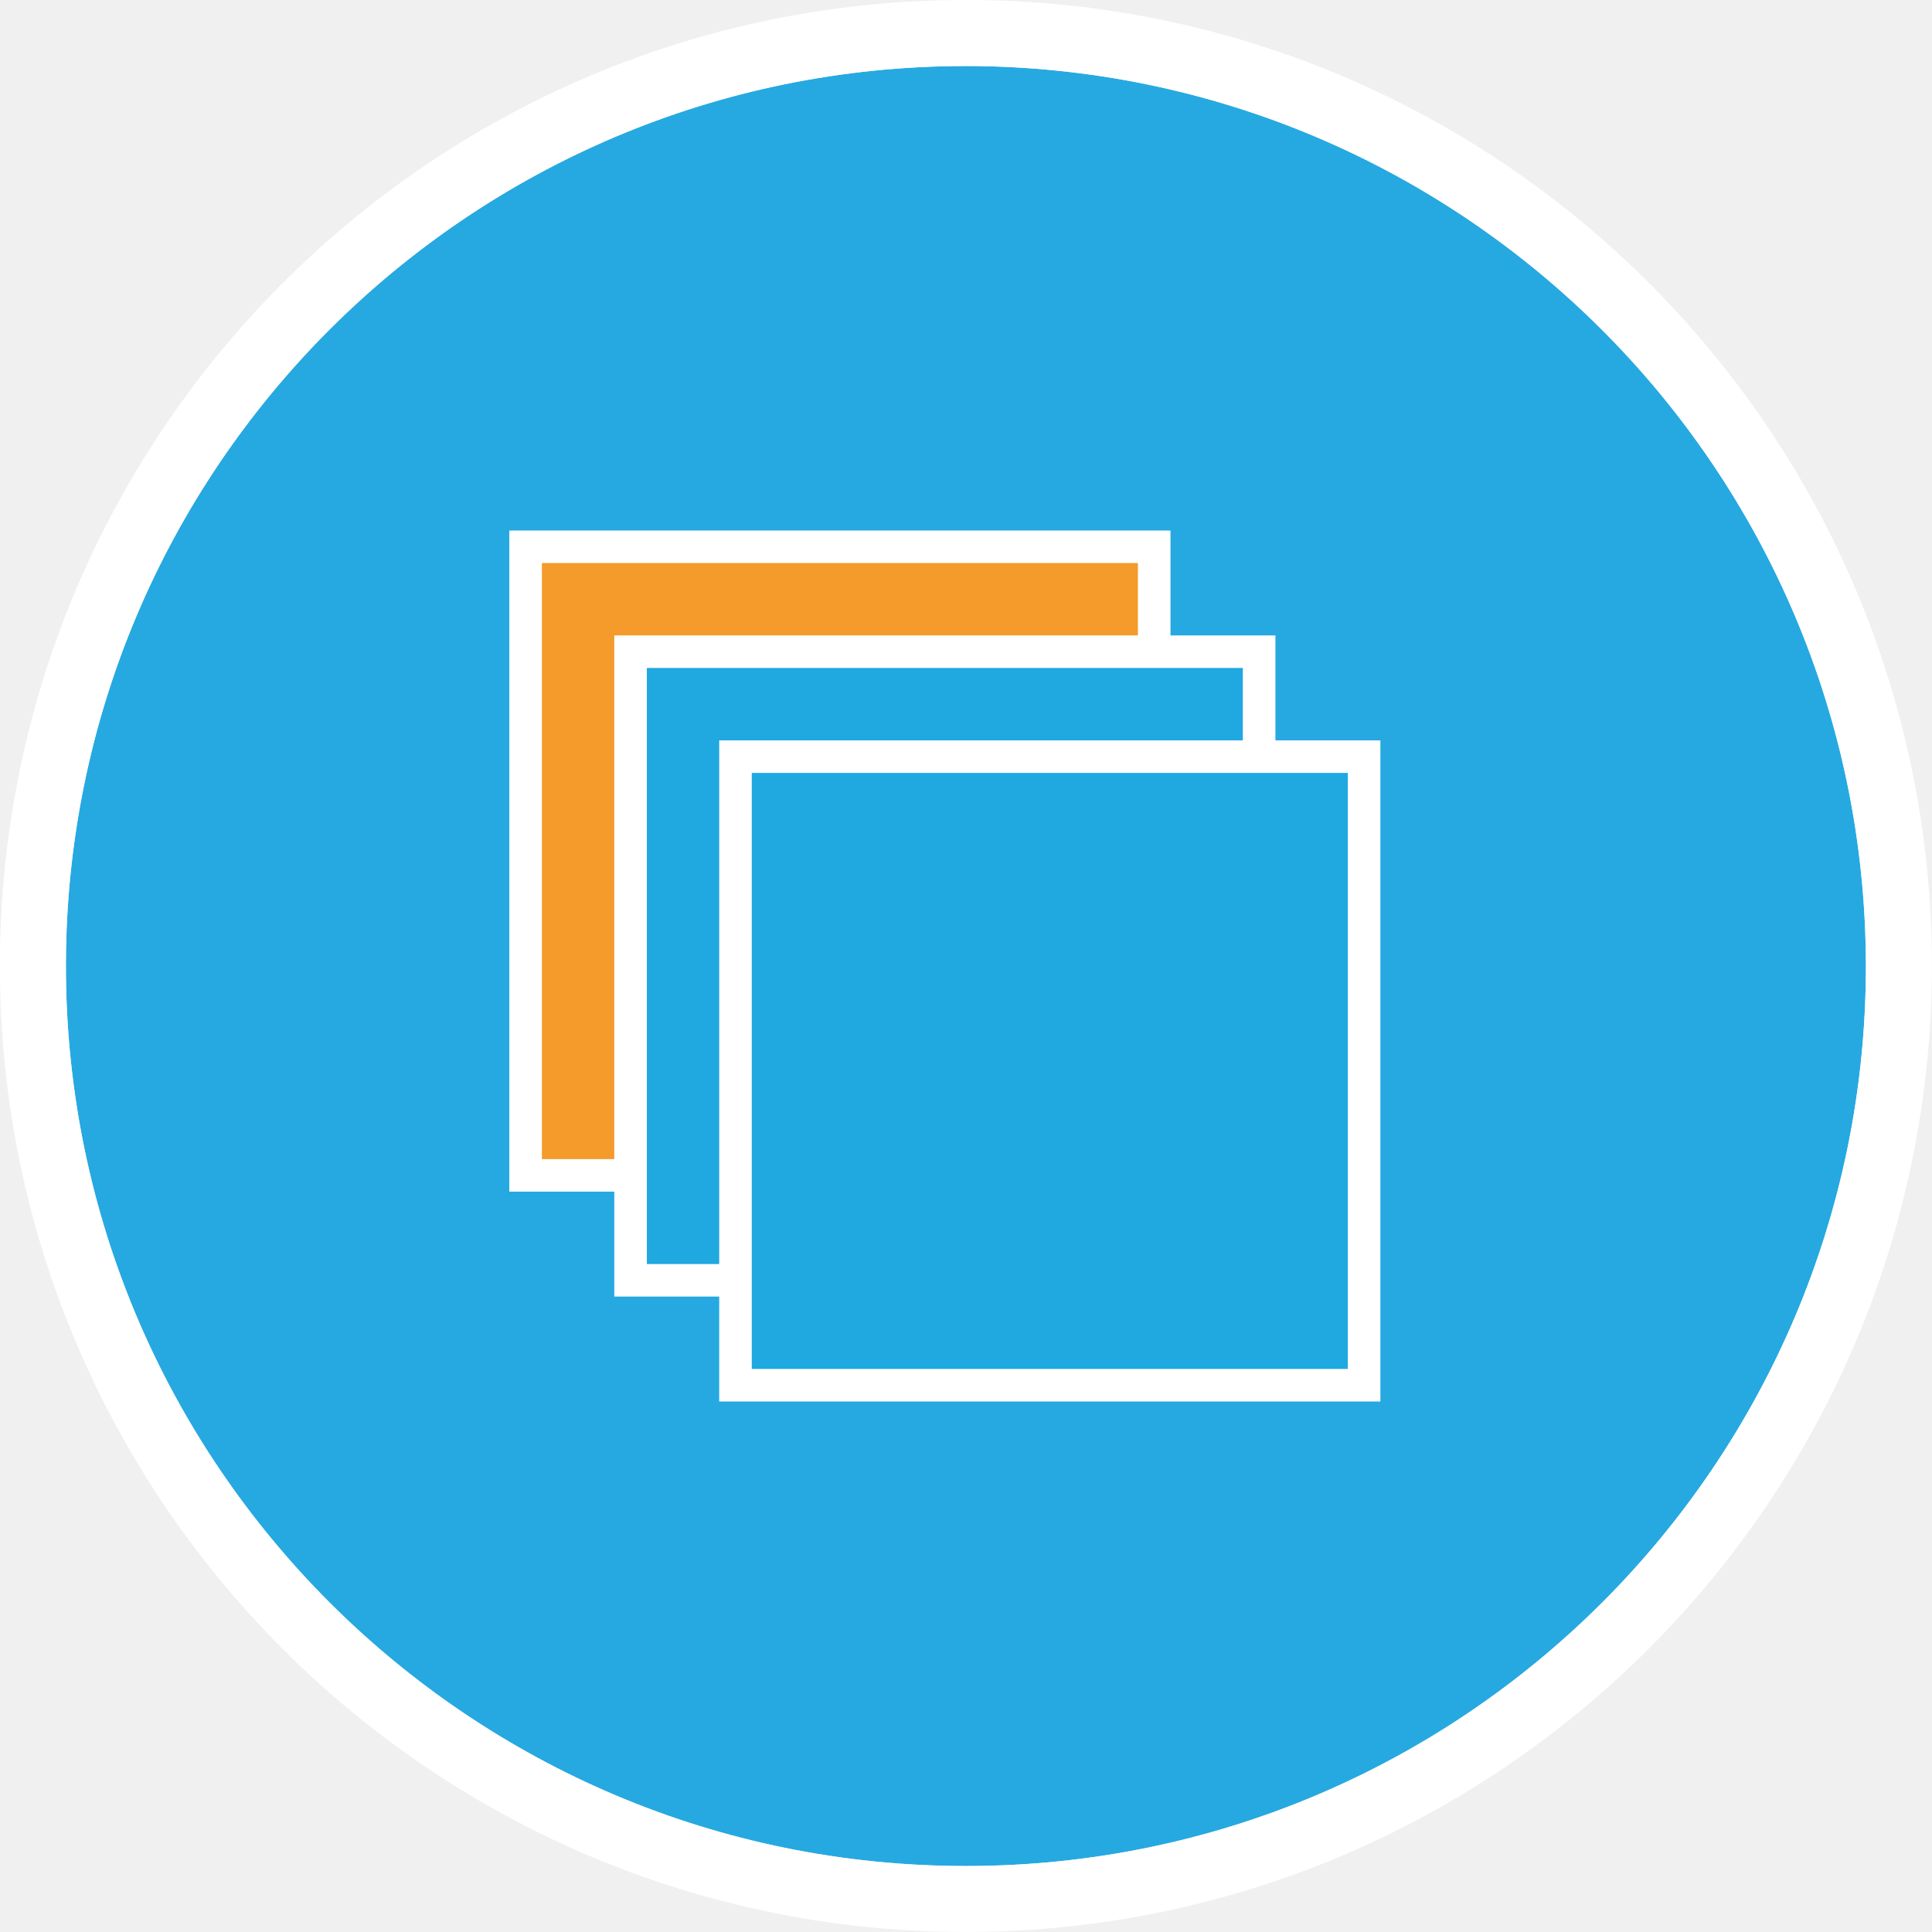
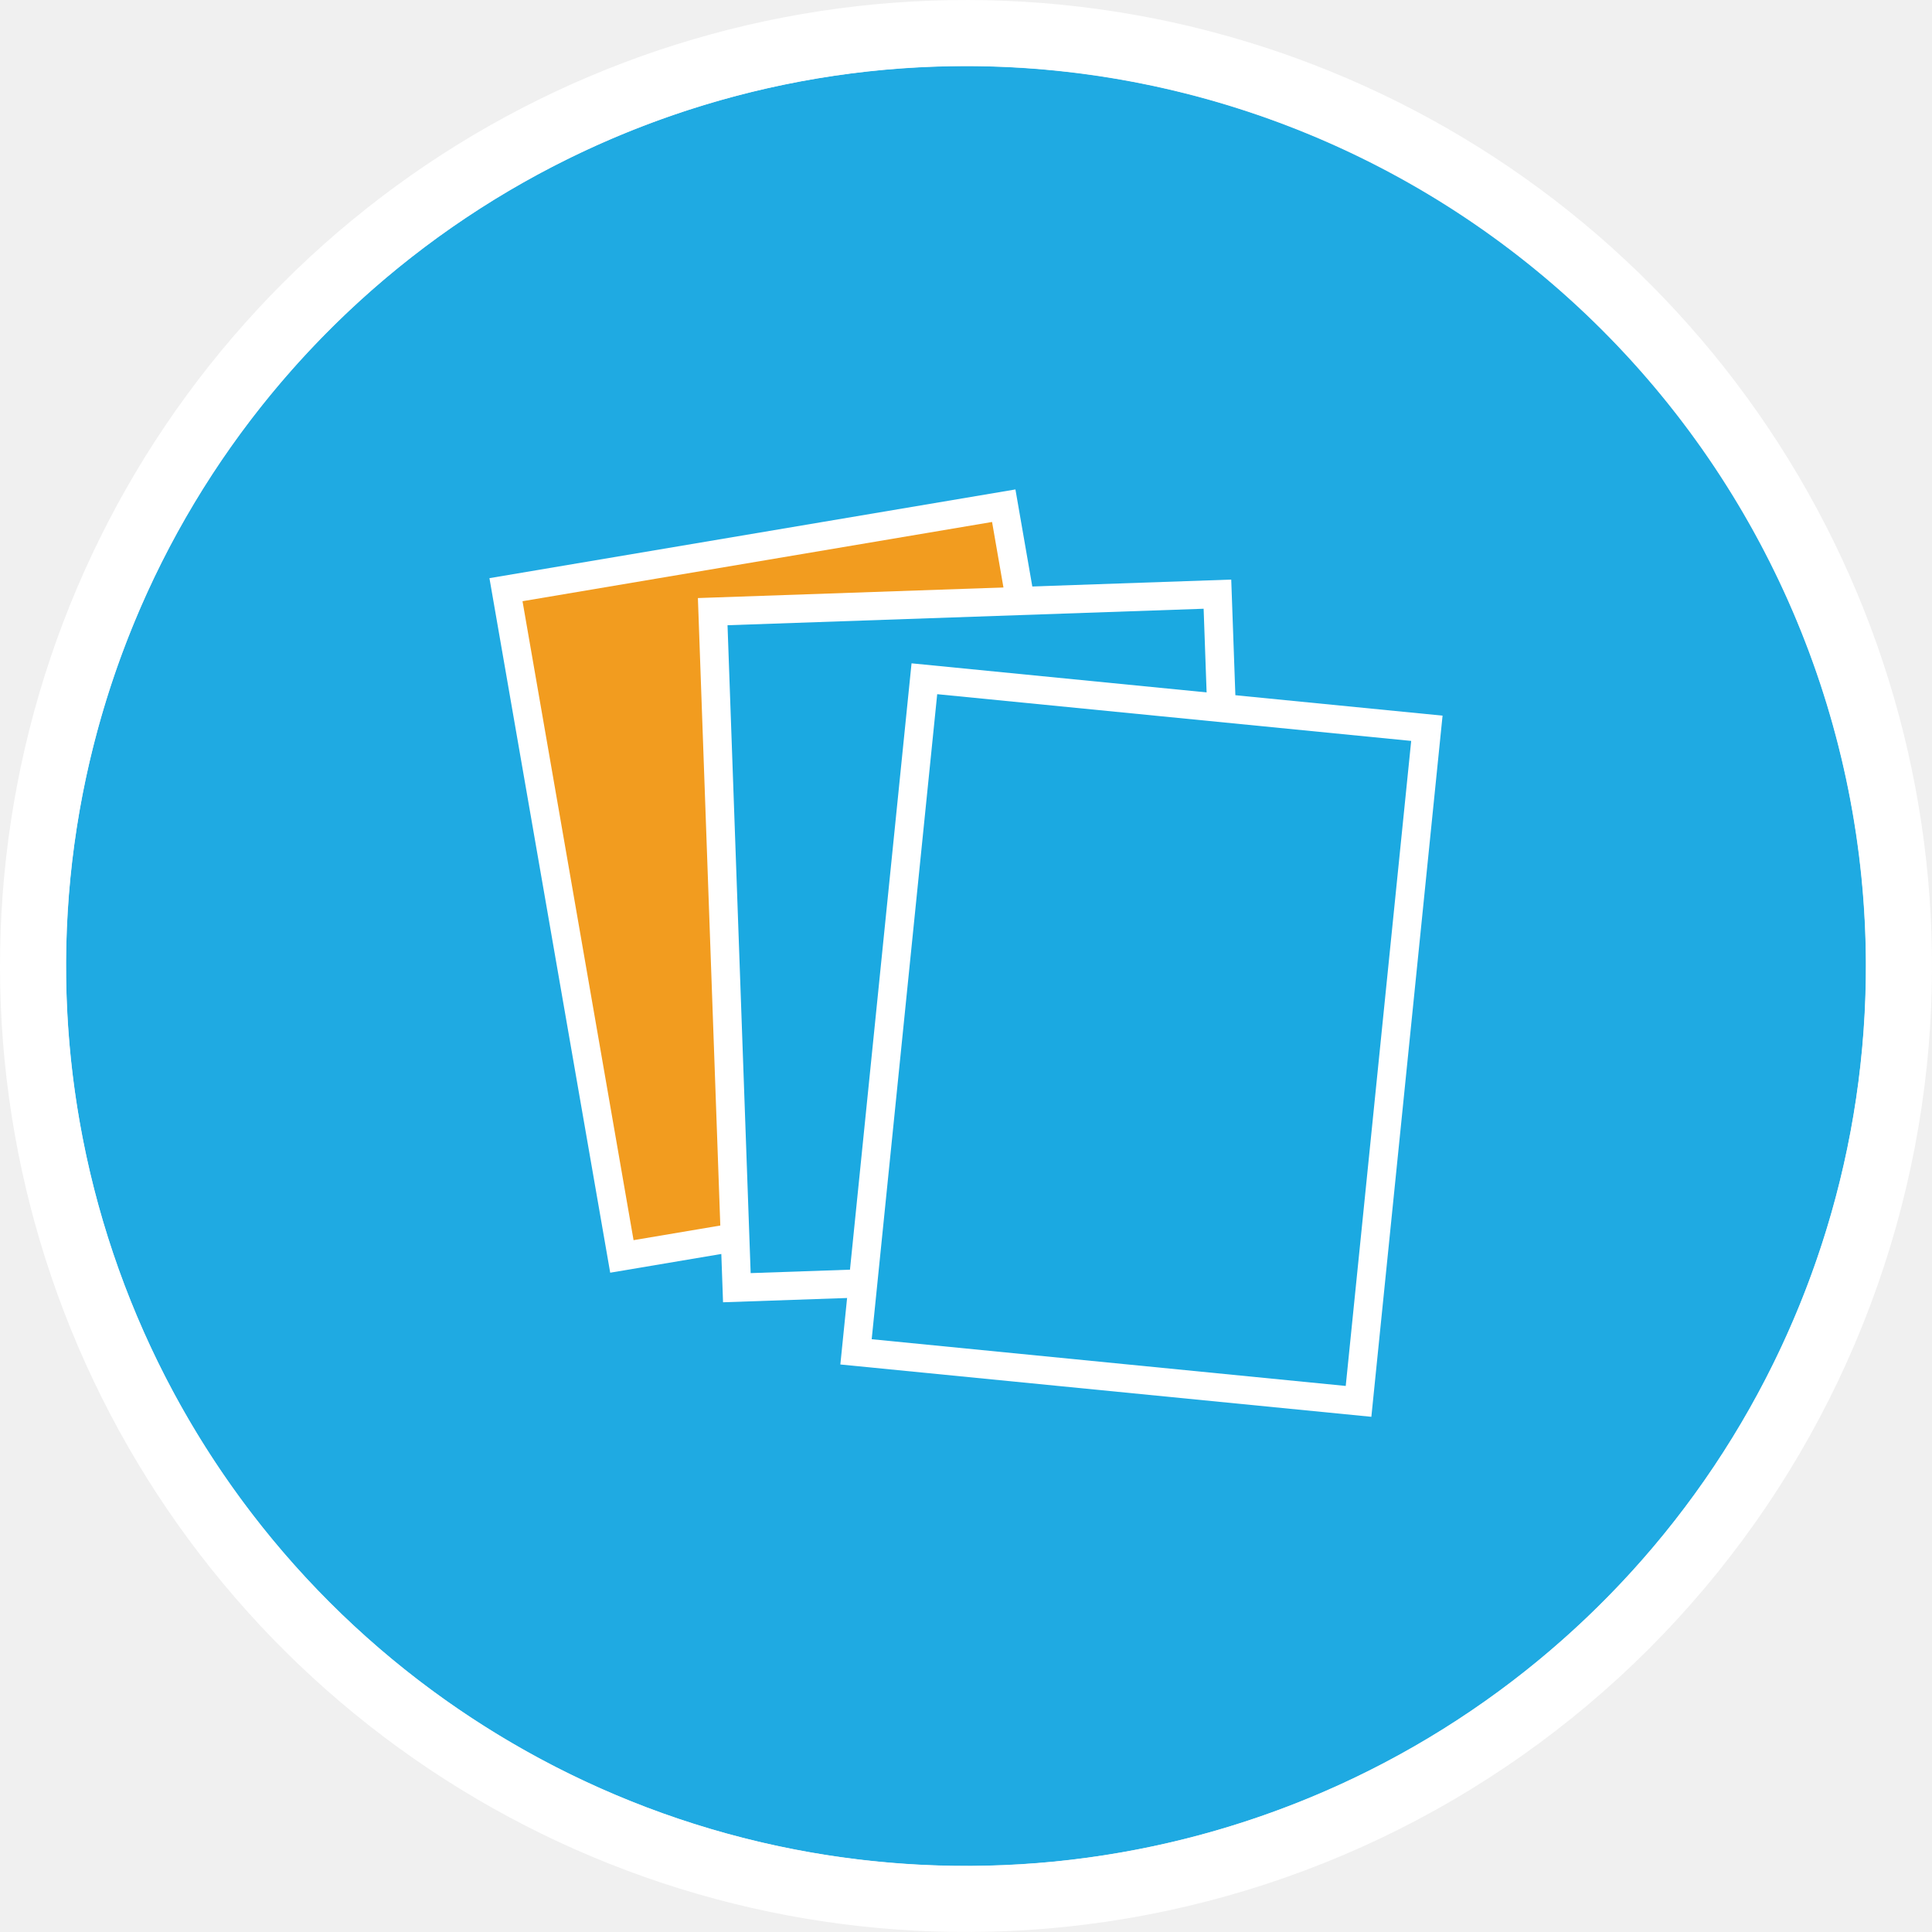
- <svg xmlns="http://www.w3.org/2000/svg" viewBox="0 0 40.454 40.456">
-   <path d="M20.227,1.382A18.846,18.846,0,1,0,39.072,20.228,18.866,18.866,0,0,0,20.227,1.382Z" style="fill:#26a9e1" />
-   <path d="M20.227,40.456A20.228,20.228,0,1,1,40.454,20.228,20.25,20.25,0,0,1,20.227,40.456Zm0-39.073A18.846,18.846,0,1,0,39.072,20.228,18.866,18.866,0,0,0,20.227,1.382Z" style="fill:#fff" />
-   <rect x="11.006" y="11.449" width="13.163" height="13.163" style="fill:#f49b2c" />
-   <path d="M24.273,24.716H10.902V11.345H24.273Zm-13.162-.208h12.954V11.553h-12.954Z" style="fill:#fff" />
-   <path d="M10.665,11.109V24.953H24.51V11.109Zm.682,13.163V11.79H23.828V24.272Z" style="fill:#fff" />
-   <rect x="13.204" y="13.647" width="13.163" height="13.163" style="fill:#20a8e1" />
-   <path d="M12.863,13.306V27.15H26.707V13.306Zm.682,13.163V13.987H26.025V26.469Z" style="fill:#fff" />
-   <rect x="15.401" y="15.844" width="13.163" height="13.163" style="fill:#20a8e1" />
-   <path d="M15.06,15.504V29.347H28.905V15.504Zm.682,13.162V16.185H28.223V28.665Z" style="fill:#fff" />
+ <svg xmlns="http://www.w3.org/2000/svg" viewBox="0 0 75 75" fill="none">
+   <path d="M34.933 7.01992e-08C28.024 7.01991e-08 21.27 2.049 15.525 5.887C9.781 9.726 5.303 15.181 2.659 21.565C0.015 27.948 -0.677 34.972 0.671 41.748C2.019 48.524 5.346 54.749 10.232 59.634C15.117 64.519 21.341 67.847 28.118 69.194C34.894 70.542 41.918 69.85 48.301 67.207C54.684 64.563 60.14 60.085 63.978 54.34C67.817 48.596 69.866 41.842 69.866 34.933C69.856 25.671 66.172 16.792 59.623 10.243C53.074 3.694 44.194 0.01 34.933 7.01992e-08Z" transform="translate(2.56689 2.56714)" fill="#1FAAE2" />
+   <path d="M41.336 74.803C33.632 75.596 25.871 73.983 19.121 70.187C12.37 66.391 6.96 60.599 3.634 53.605C0.308 46.611 -0.771 38.758 0.546 31.126C1.862 23.494 5.509 16.457 10.986 10.981C16.462 5.505 23.5 1.86 31.133 0.545C38.765 -0.77 46.617 0.31 53.61 3.637C60.604 6.964 66.396 12.375 70.19 19.126C73.985 25.878 75.596 33.638 74.803 41.342C73.913 49.914 70.101 57.918 64.007 64.011C57.913 70.104 49.907 73.915 41.336 74.803ZM41.084 2.747C33.907 2.007 26.677 3.507 20.386 7.041C14.095 10.576 9.054 15.971 5.953 22.486C2.852 29.002 1.845 36.317 3.069 43.428C4.294 50.539 7.689 57.096 12.79 62.199C17.892 67.303 24.448 70.701 31.558 71.928C38.668 73.156 45.984 72.151 52.501 69.053C59.017 65.955 64.415 60.915 67.952 54.626C71.489 48.337 72.992 41.107 72.254 33.929C71.427 25.944 67.878 18.486 62.202 12.807C56.526 7.129 49.07 3.577 41.084 2.747Z" fill="white" />
+   <path d="M19.597 0H0V26.271H19.597V0Z" transform="matrix(0.986067 -0.166358 0.171296 0.985221 19.6417 22.8917)" fill="#F29C1F" />
+   <path d="M4.688 30.406L0 3.444L20.419 0L25.108 26.963L4.688 30.406ZM1.284 4.339L5.595 29.143L23.824 26.067L19.512 1.263L1.284 4.339Z" transform="translate(19 19)" fill="white" />
+   <path d="M19.605 0H0V26.261H19.605V0Z" transform="matrix(0.999401 -0.0346178 0.0356748 0.999363 27.6676 23.7437)" fill="#1BA9E1" />
+   <path d="M0.976 28.055L0 0.717L20.704 0L21.68 27.338L0.976 28.055ZM1.15 1.772L2.048 26.923L20.53 26.282L19.632 1.132L1.15 1.772Z" transform="translate(27.0925 22.4993)" fill="white" />
+   <path d="M19.602 0H0V26.264H19.602V0Z" transform="matrix(0.995182 0.0980467 -0.101014 0.994885 35.8839 26.3496)" fill="#1BA9E1" />
+   <path d="M20.614 29.25L0 27.219L2.764 0L23.378 2.031L20.614 29.25ZM1.217 26.238L19.619 28.052L22.16 3.012L3.76 1.198L1.217 26.238Z" transform="translate(32.6221 25.7502)" fill="white" />
</svg>
